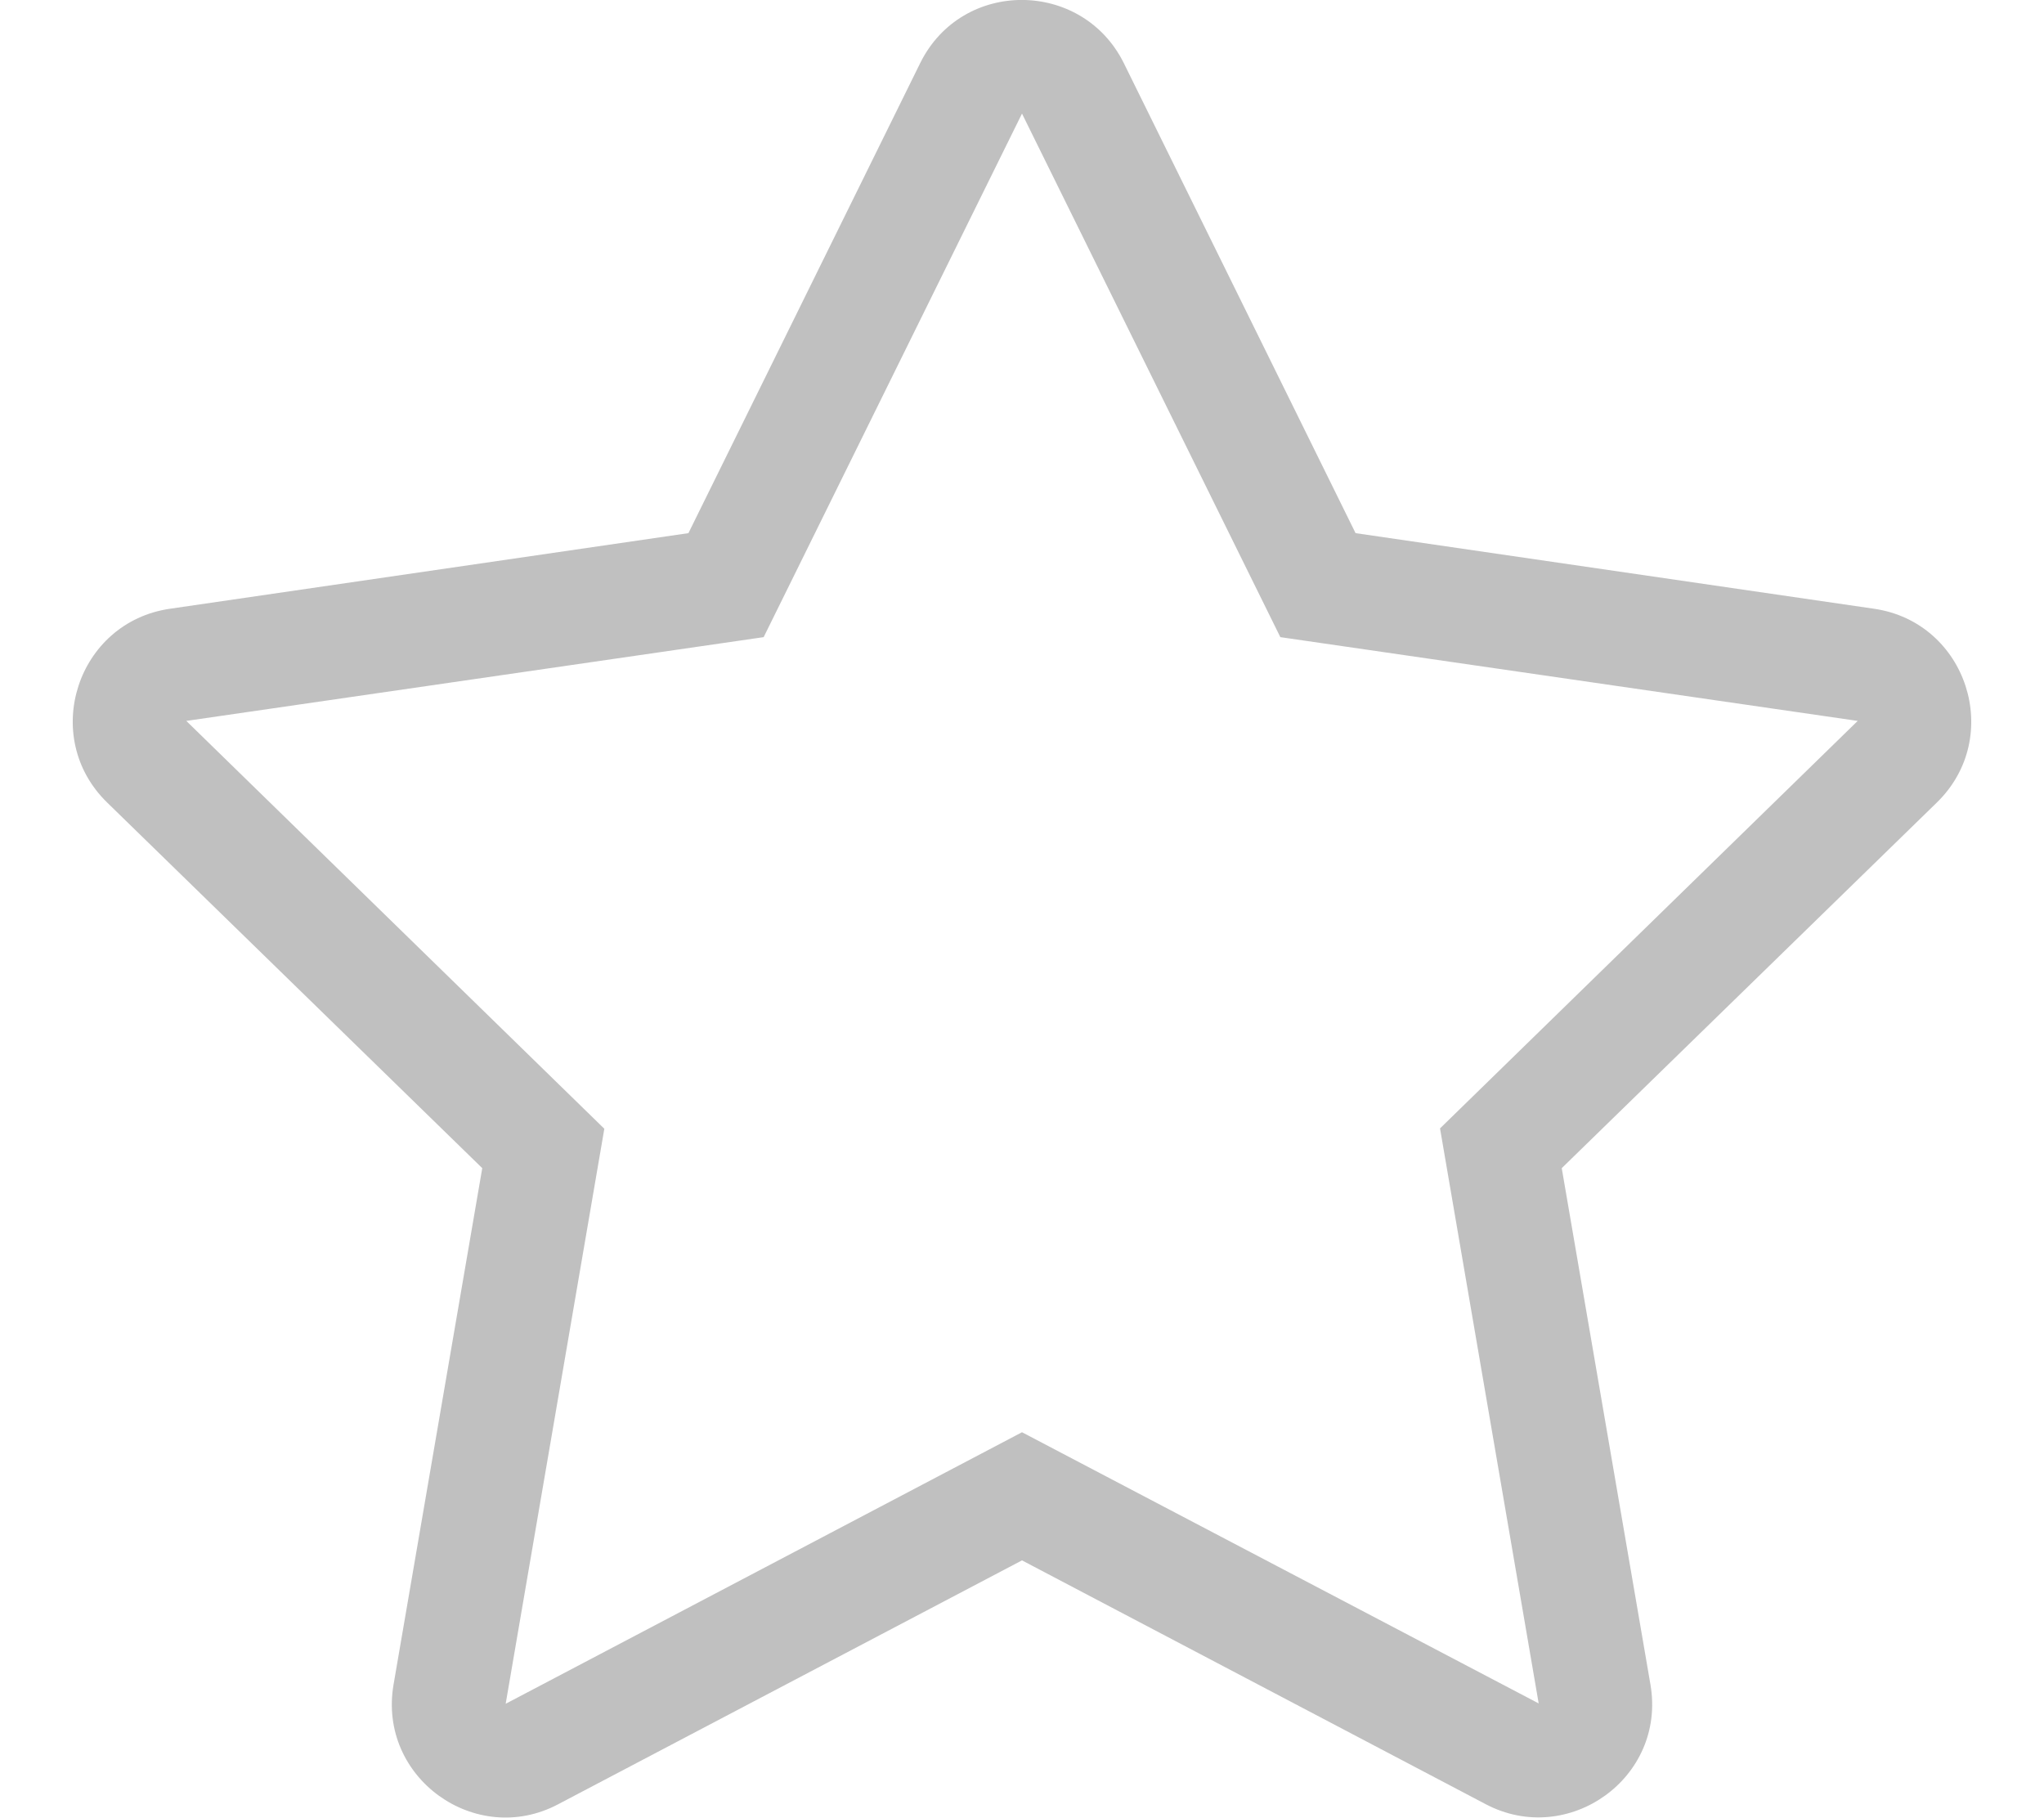
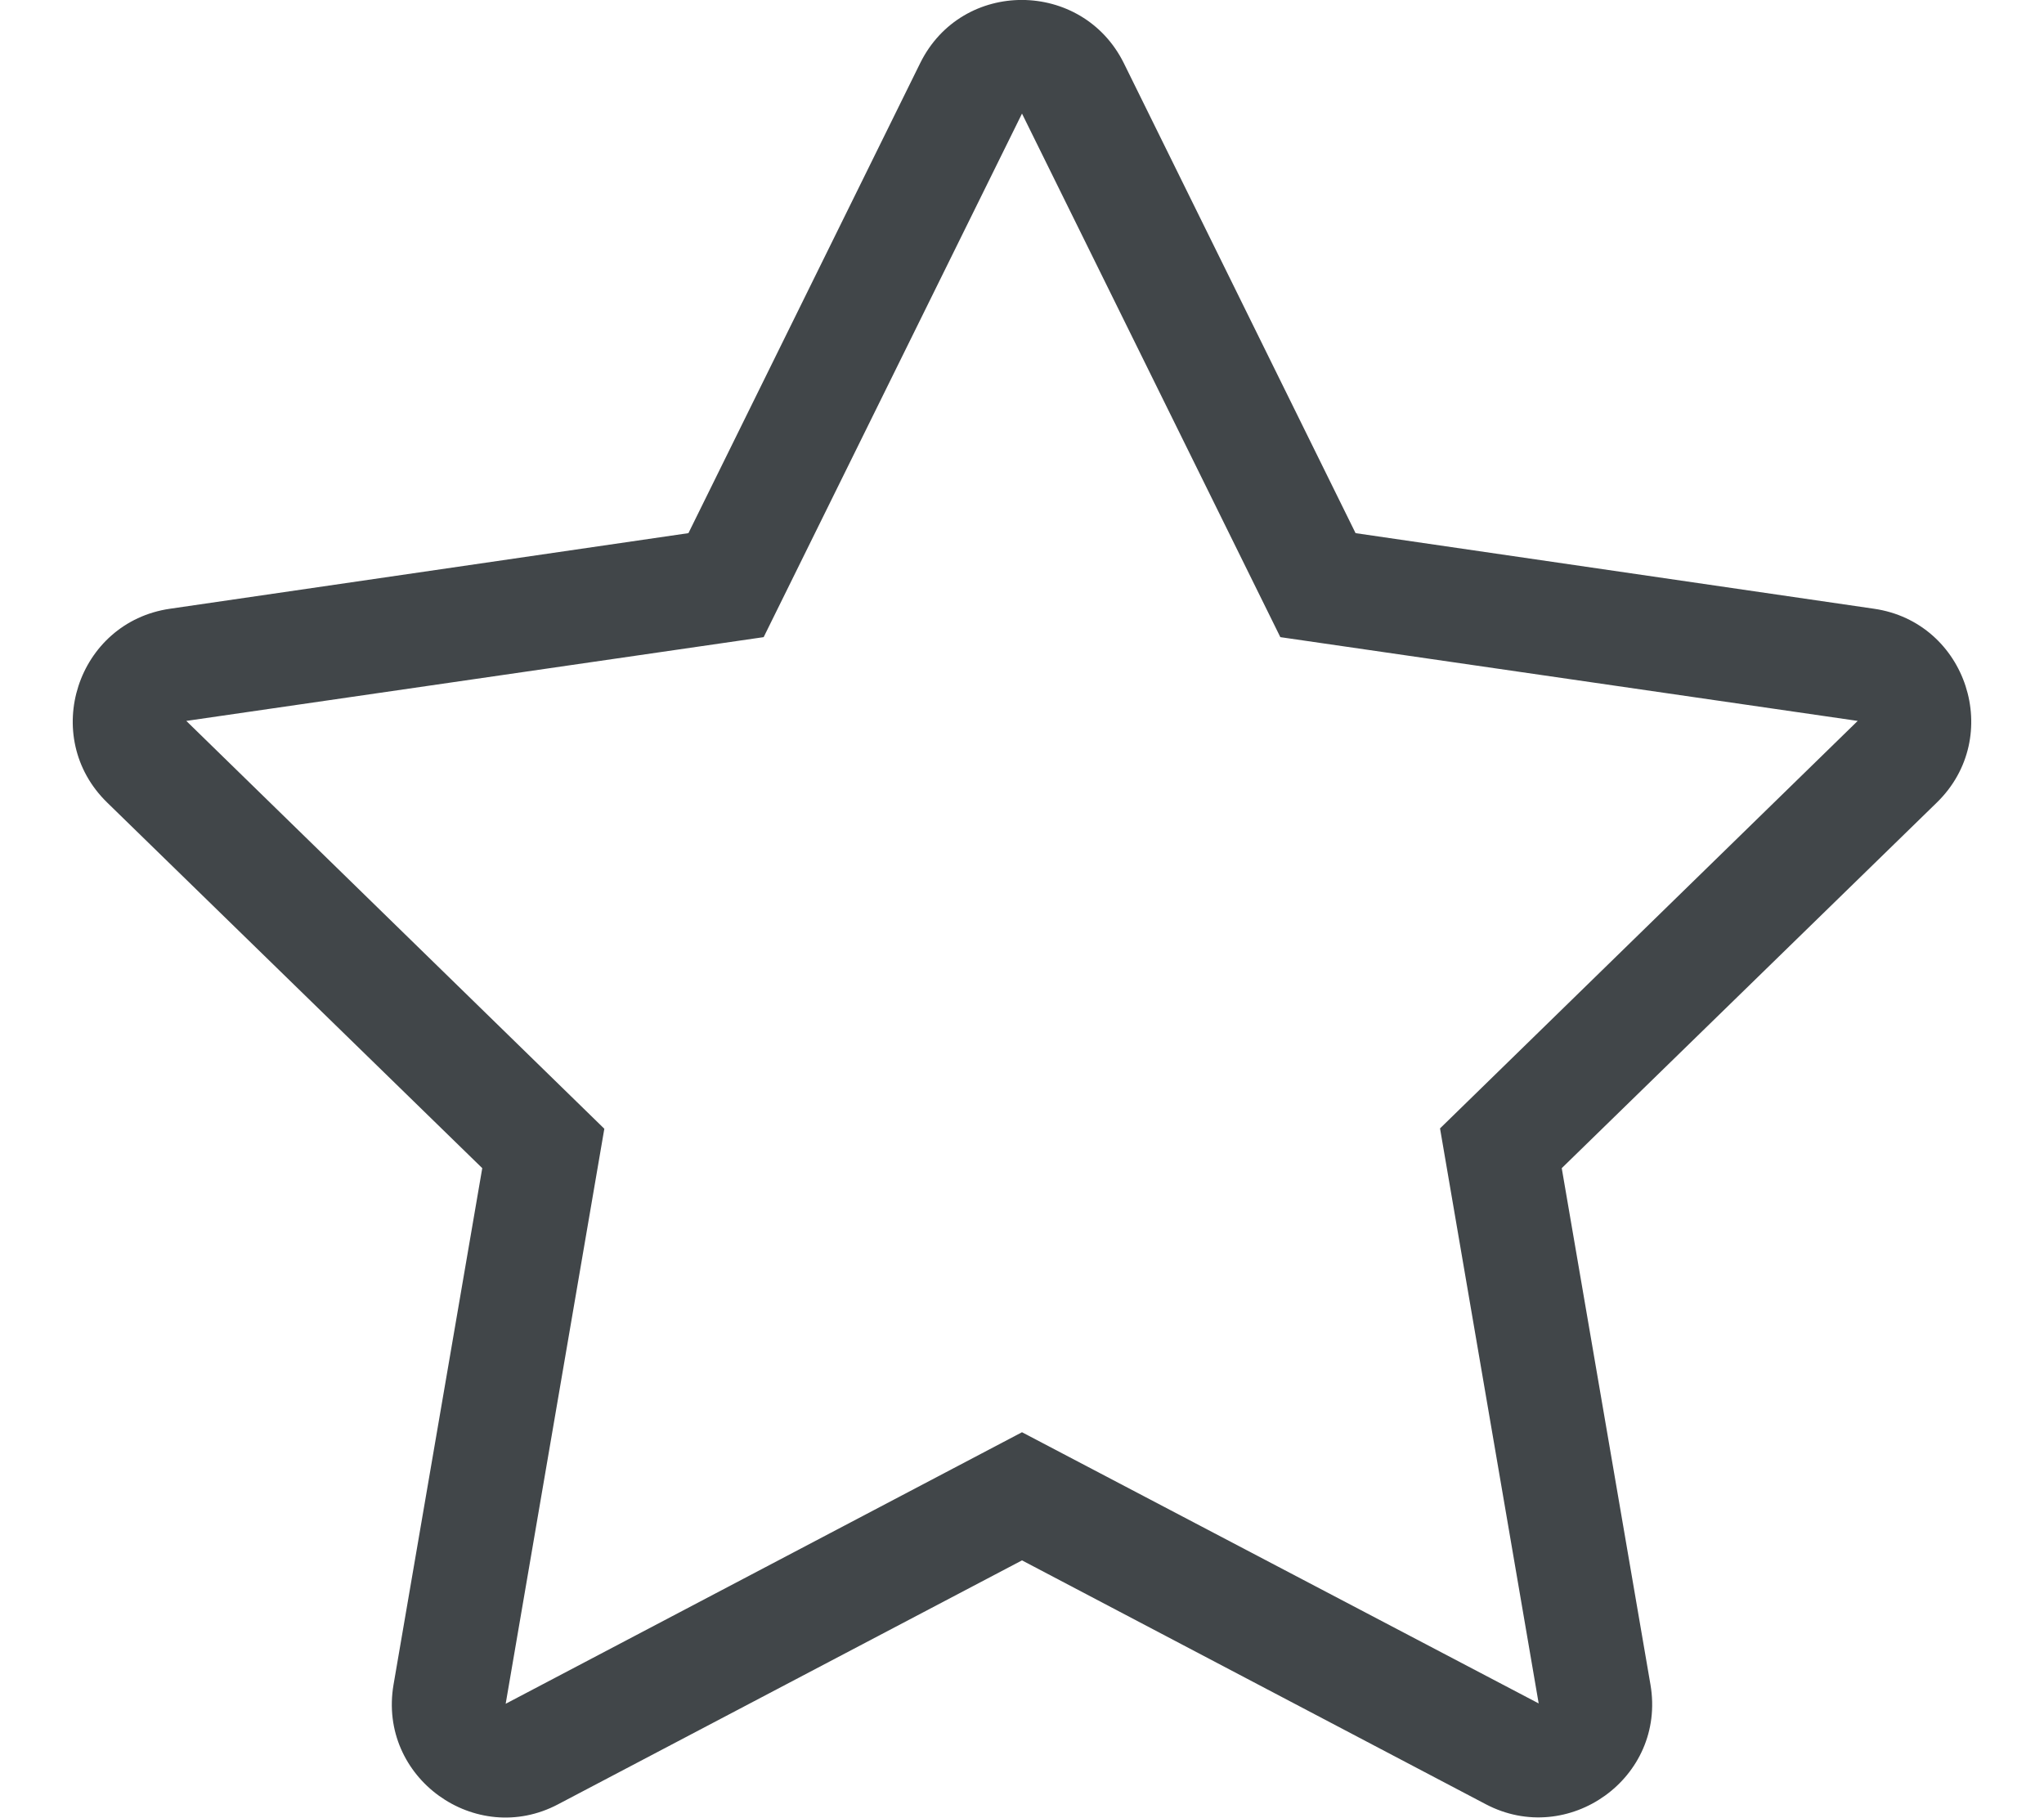
<svg xmlns="http://www.w3.org/2000/svg" aria-hidden="true" data-prefix="fal" data-icon="star" role="img" viewBox="0 0 576 512" class="svg-inline--fa fa-star fa-w-18 fa-9x">
-   <path fill="#c0c0c0" d="M528.1 171.5L382 150.2 316.7 17.8c-11.7-23.6-45.6-23.9-57.4 0L194 150.2 47.9 171.5c-26.2 3.8-36.7 36.1-17.7 54.6l105.7 103-25 145.5c-4.5 26.3 23.2 46 46.4 33.7L288 439.6l130.7 68.7c23.2 12.2 50.9-7.4 46.4-33.7l-25-145.5 105.7-103c19-18.5 8.5-50.8-17.7-54.6zM405.8 317.9l27.8 162L288 403.5 142.5 480l27.8-162L52.5 203.1l162.7-23.6L288 32l72.8 147.5 162.7 23.6-117.7 114.8z" class="" />
+   <path fill="#414649" d="M528.1 171.5L382 150.2 316.7 17.8c-11.7-23.6-45.6-23.9-57.4 0L194 150.2 47.9 171.5c-26.2 3.8-36.7 36.1-17.7 54.6l105.7 103-25 145.5c-4.5 26.3 23.2 46 46.4 33.7L288 439.6l130.7 68.7c23.2 12.2 50.9-7.4 46.4-33.7l-25-145.5 105.7-103c19-18.5 8.5-50.8-17.7-54.6zM405.8 317.9l27.8 162L288 403.5 142.5 480l27.8-162L52.5 203.1l162.7-23.6L288 32l72.8 147.5 162.7 23.6-117.7 114.8z" class="" />
</svg>
